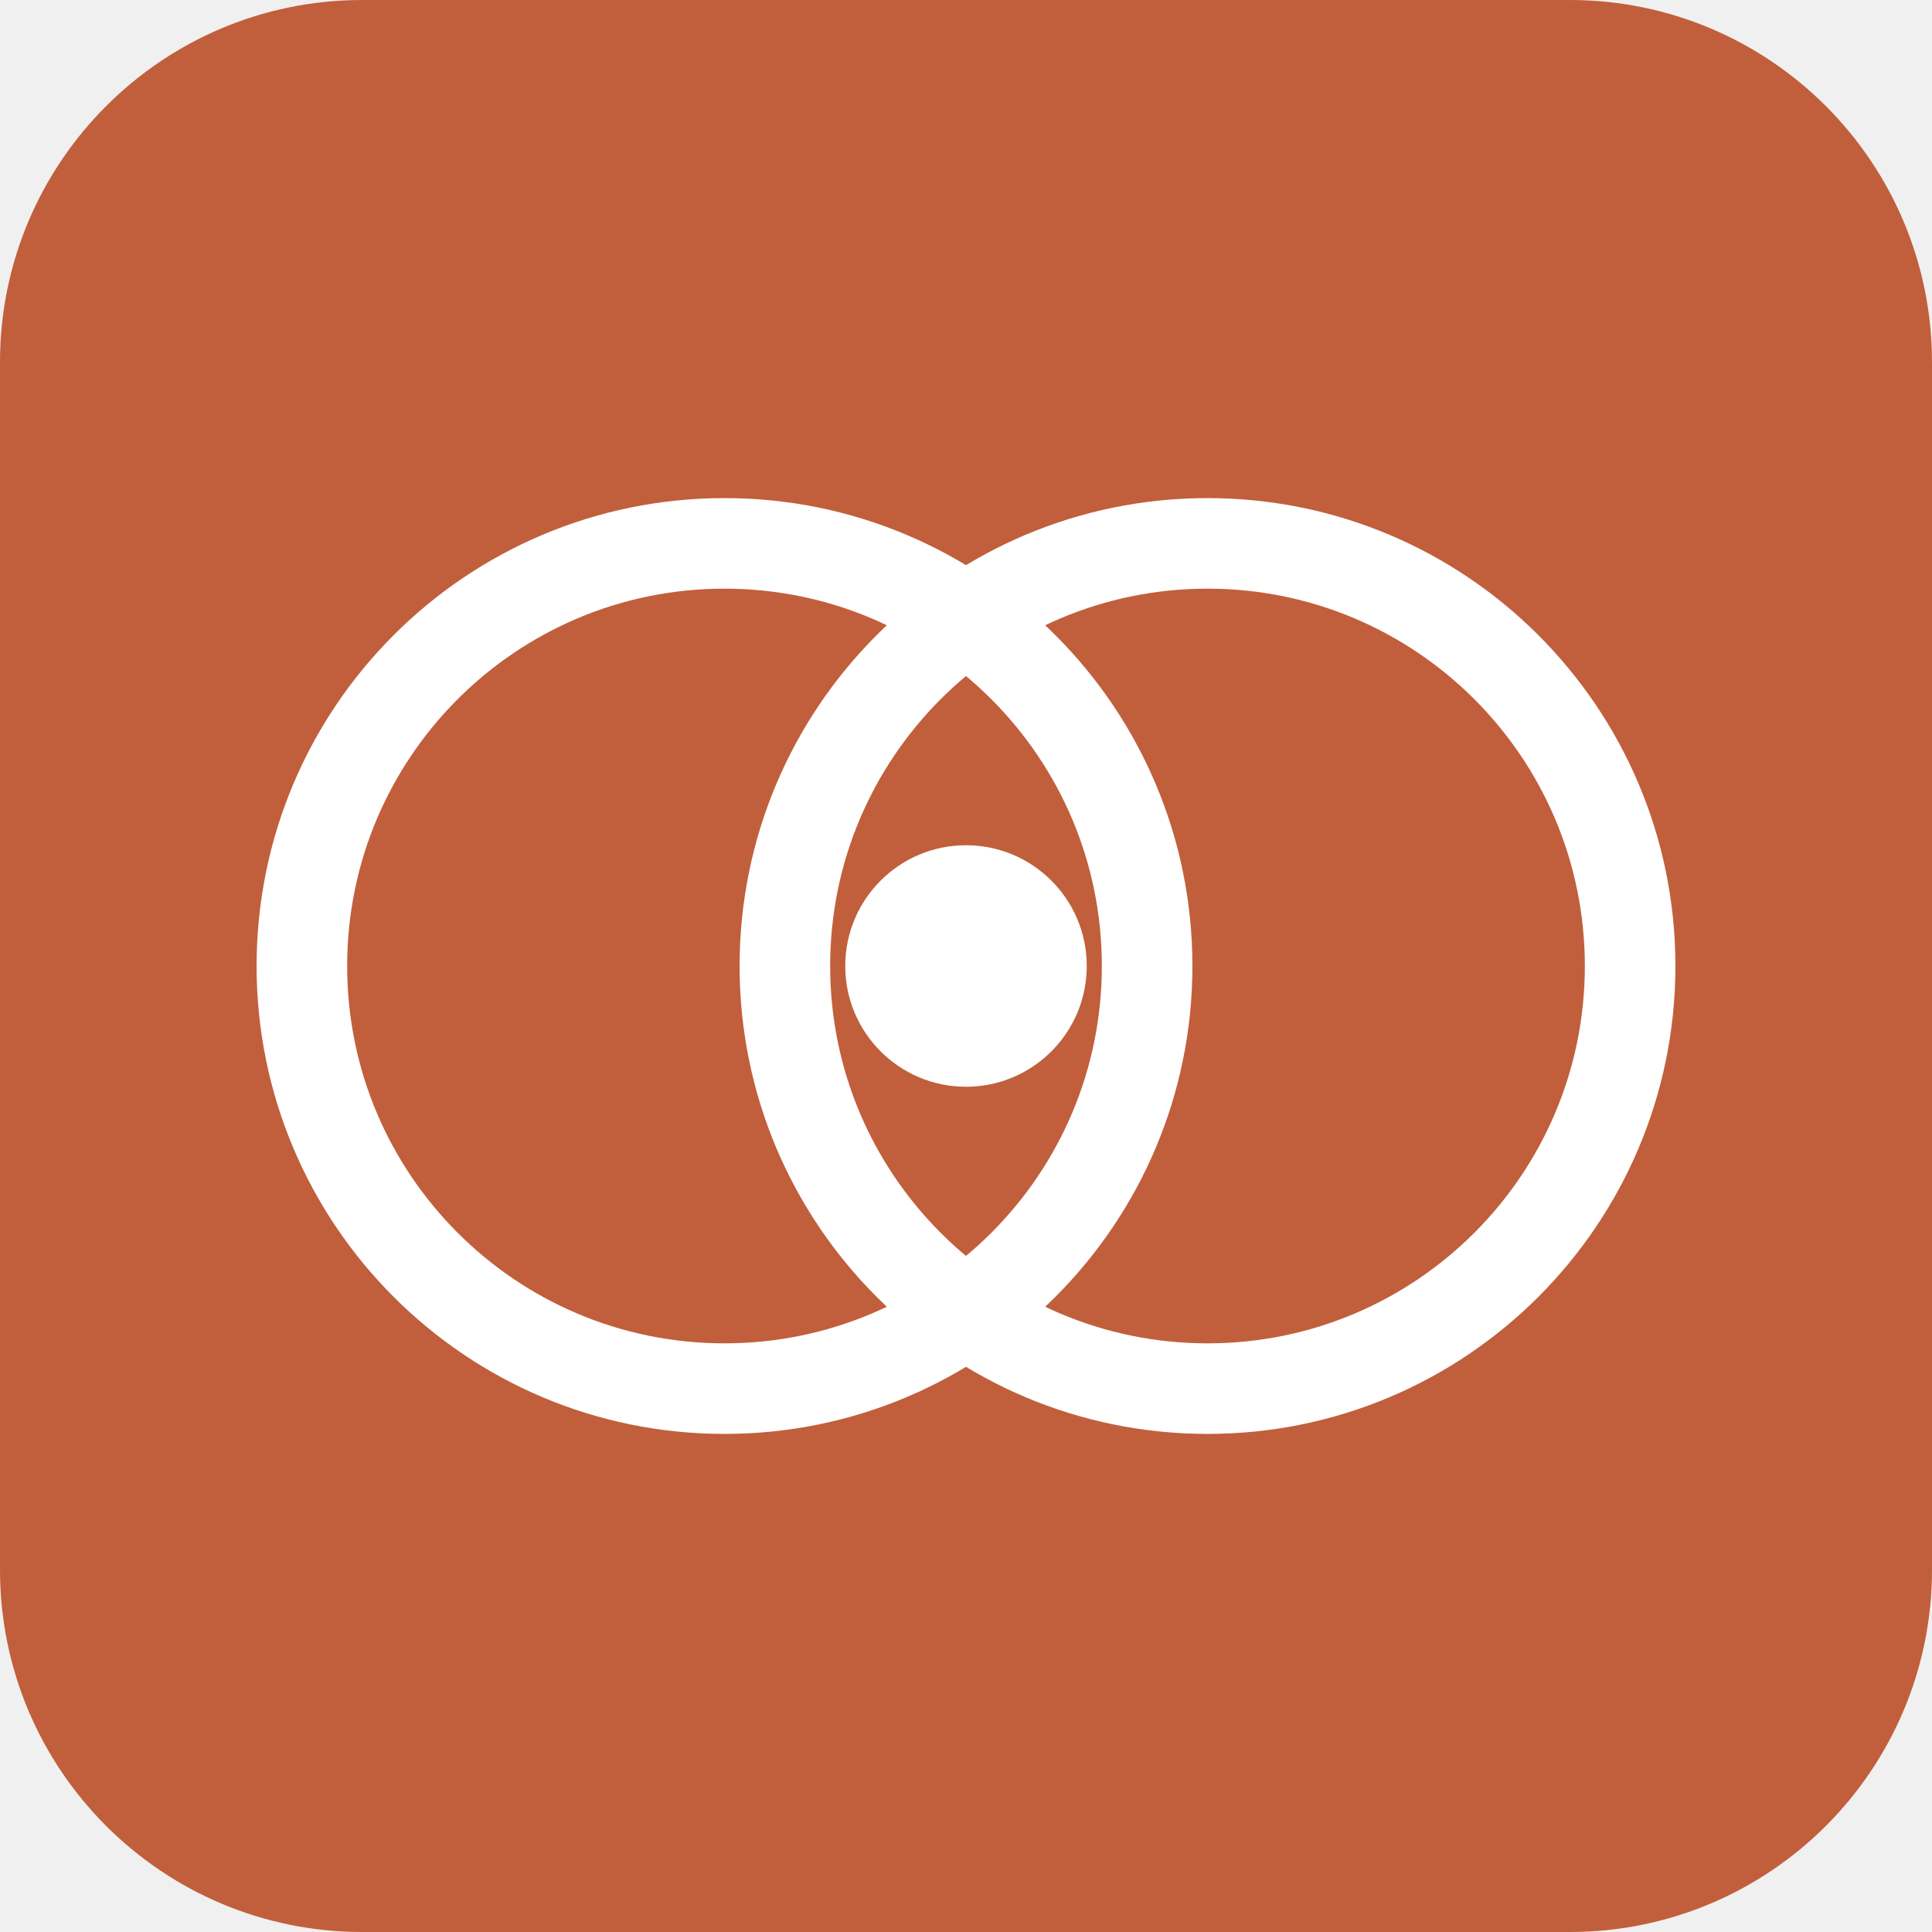
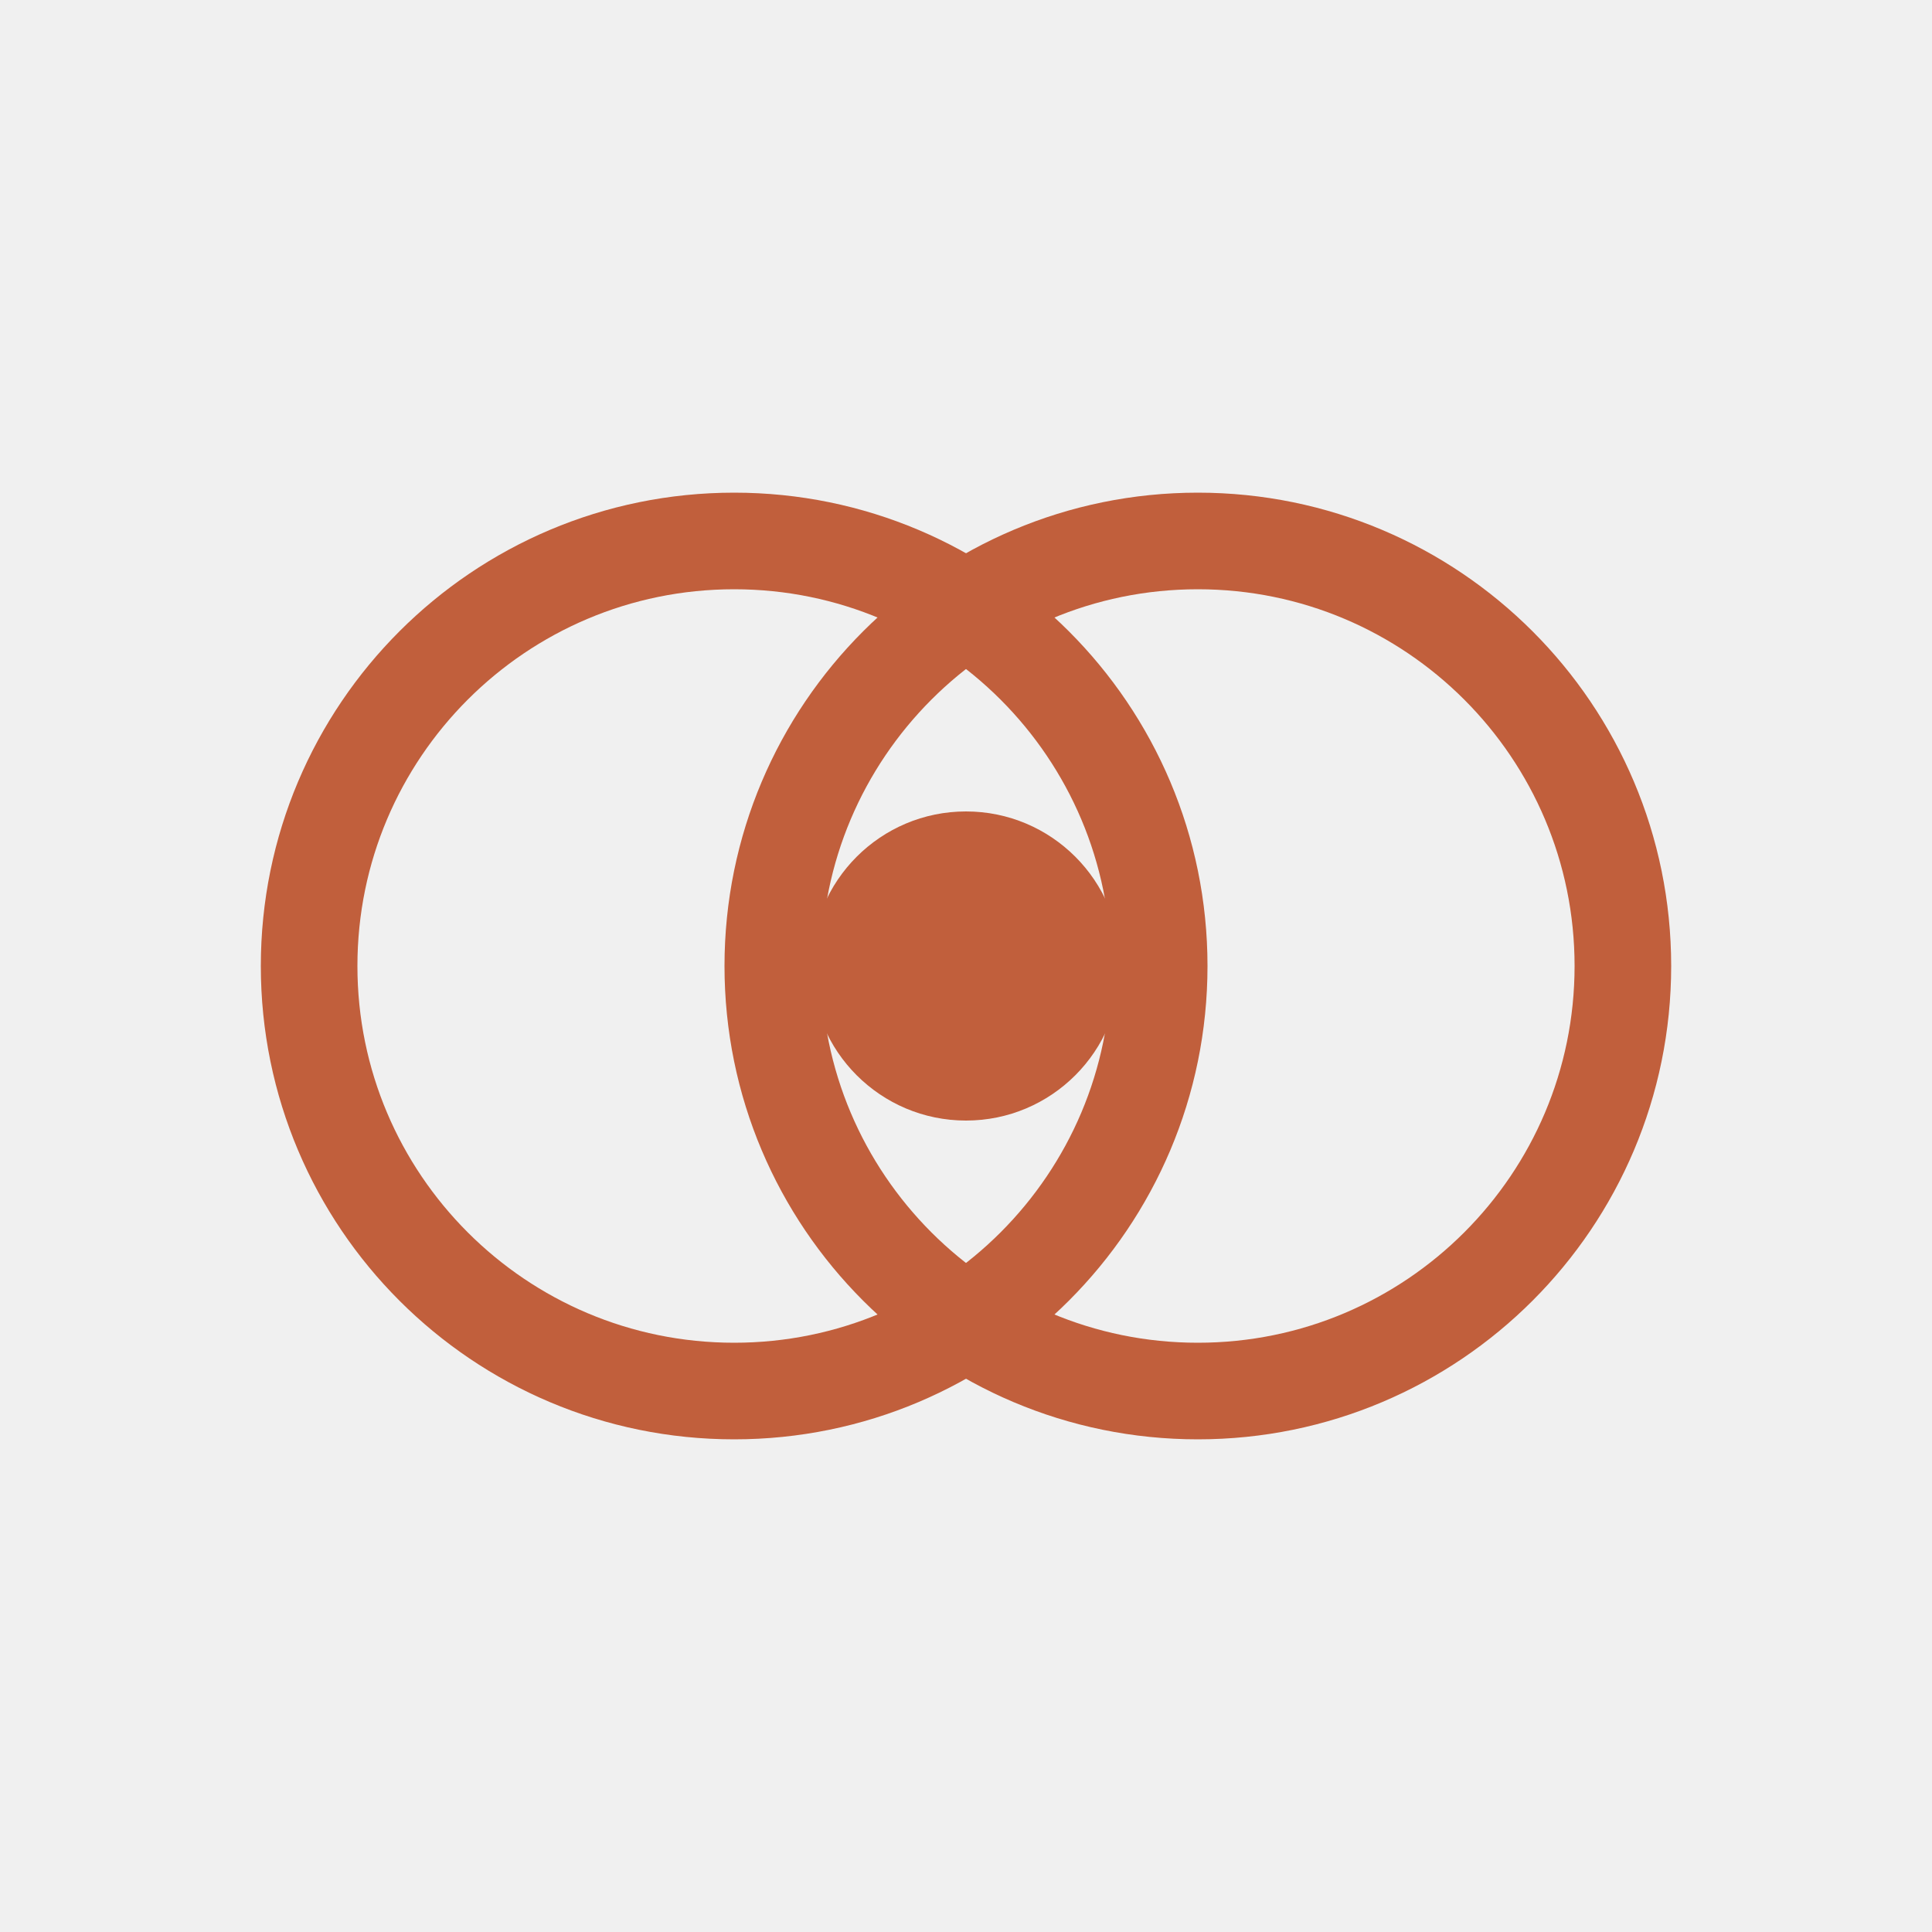
- <svg xmlns="http://www.w3.org/2000/svg" width="32" height="32" viewBox="0 0 32 32" fill="none">
-   <rect width="32" height="32" rx="6" fill="#C15F3C" />
-   <circle cx="12" cy="16" r="7" stroke="white" stroke-width="1.5" fill="none" />
-   <circle cx="20" cy="16" r="7" stroke="white" stroke-width="1.5" fill="none" />
-   <circle cx="16" cy="16" r="2" fill="white" />
+ <svg xmlns="http://www.w3.org/2000/svg" width="32" height="32" viewBox="0 0 100 100" fill="none">
+   <circle cx="38" cy="50" r="22" stroke="#C15F3C" stroke-width="5" fill="none" />
+   <circle cx="62" cy="50" r="22" stroke="#C15F3C" stroke-width="5" fill="none" />
+   <circle cx="50" cy="50" r="8" fill="#C15F3C" />
</svg>
